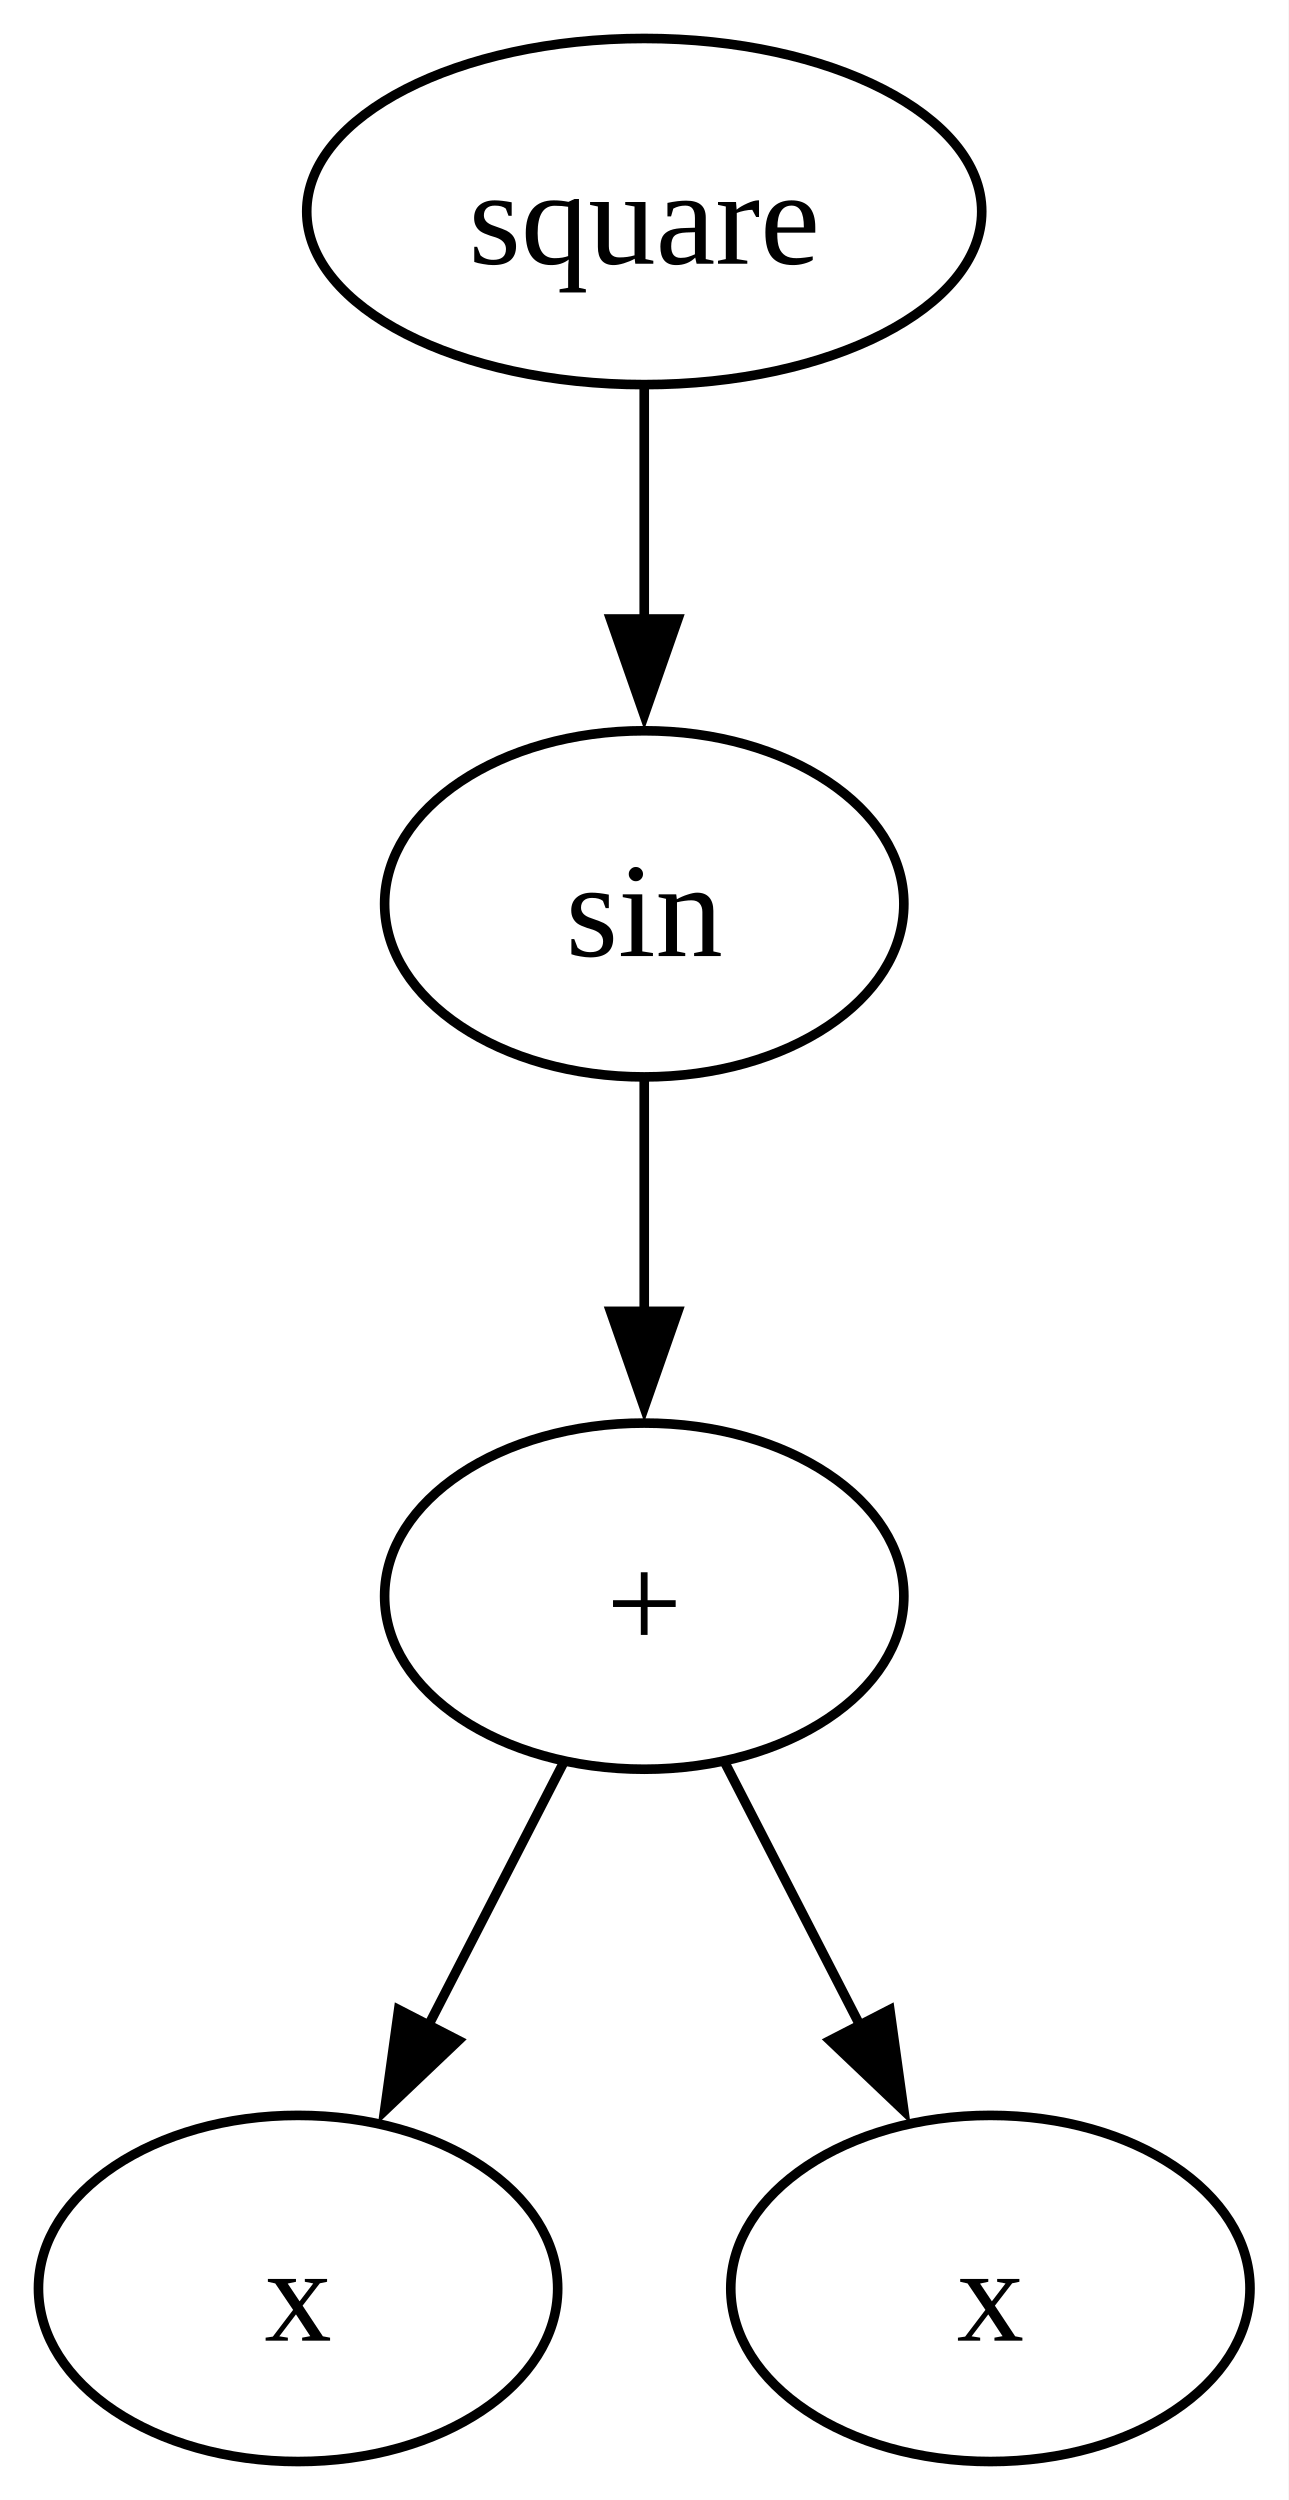
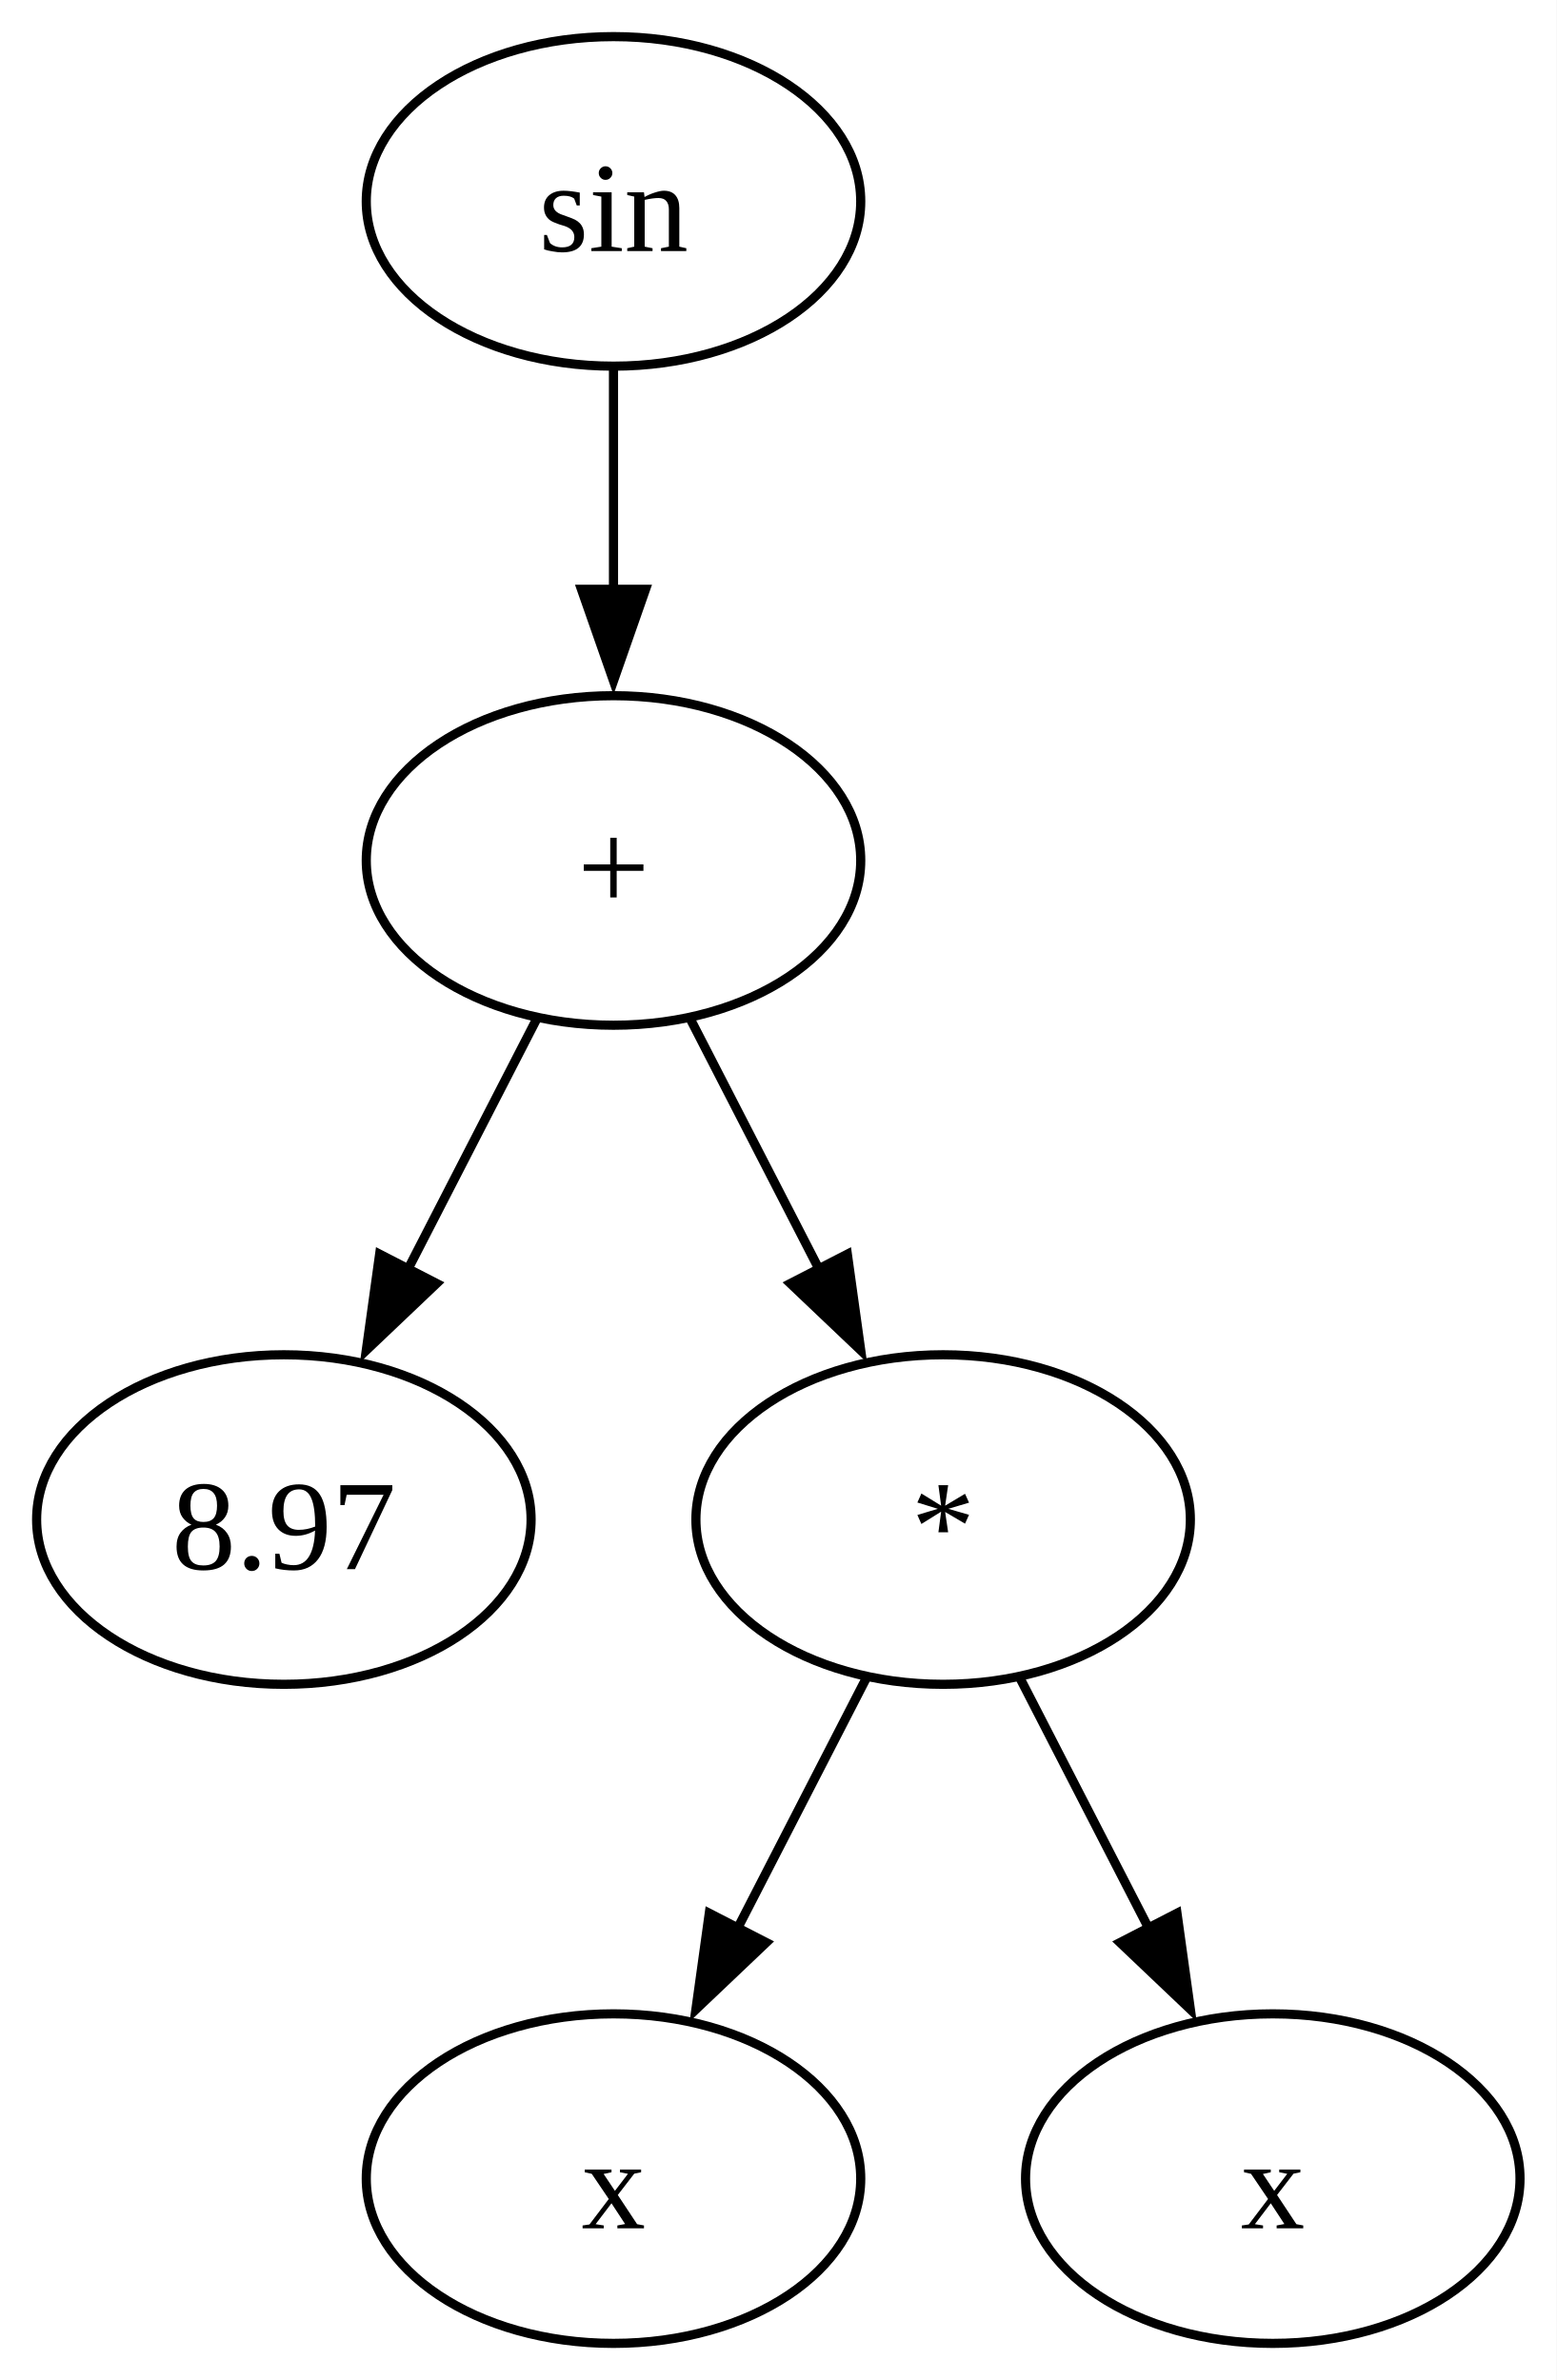
- <svg xmlns="http://www.w3.org/2000/svg" width="134pt" height="260pt" viewBox="0.00 0.00 134.00 260.00">
+ <svg xmlns="http://www.w3.org/2000/svg" width="170pt" height="260pt" viewBox="0.00 0.00 170.00 260.00">
  <g id="graph0" class="graph" transform="scale(1 1) rotate(0) translate(4 256)">
-     <polygon fill="white" stroke="none" points="-4,4 -4,-256 130,-256 130,4 -4,4" />
+     <polygon fill="white" stroke="none" points="-4,4 -4,-256 166,-256 166,4 -4,4" />
    <g id="node1" class="node">
-       <ellipse fill="none" stroke="black" cx="63" cy="-234" rx="35.1" ry="18" />
-       <text text-anchor="middle" x="63" y="-228.57" font-family="Times New Roman,serif" font-size="14.00">square</text>
+       <ellipse fill="none" stroke="black" cx="63" cy="-234" rx="27" ry="18" />
+       <text text-anchor="middle" x="63" y="-228.57" font-family="Times New Roman,serif" font-size="14.00">sin</text>
    </g>
    <g id="node2" class="node">
      <ellipse fill="none" stroke="black" cx="63" cy="-162" rx="27" ry="18" />
-       <text text-anchor="middle" x="63" y="-156.57" font-family="Times New Roman,serif" font-size="14.00">sin</text>
+       <text text-anchor="middle" x="63" y="-156.57" font-family="Times New Roman,serif" font-size="14.00">+</text>
    </g>
    <g id="edge1" class="edge">
      <path fill="none" stroke="black" d="M63,-215.7C63,-208.41 63,-199.73 63,-191.54" />
      <polygon fill="black" stroke="black" points="66.5,-191.62 63,-181.62 59.5,-191.62 66.5,-191.62" />
    </g>
    <g id="node3" class="node">
-       <ellipse fill="none" stroke="black" cx="63" cy="-90" rx="27" ry="18" />
-       <text text-anchor="middle" x="63" y="-84.58" font-family="Times New Roman,serif" font-size="14.00">+</text>
+       <ellipse fill="none" stroke="black" cx="27" cy="-90" rx="27" ry="18" />
+       <text text-anchor="middle" x="27" y="-84.58" font-family="Times New Roman,serif" font-size="14.00">8.97</text>
    </g>
    <g id="edge2" class="edge">
-       <path fill="none" stroke="black" d="M63,-143.7C63,-136.41 63,-127.73 63,-119.54" />
-       <polygon fill="black" stroke="black" points="66.5,-119.62 63,-109.62 59.5,-119.62 66.5,-119.62" />
+       <path fill="none" stroke="black" d="M54.65,-144.76C50.42,-136.55 45.19,-126.37 40.42,-117.09" />
+       <polygon fill="black" stroke="black" points="43.68,-115.79 36,-108.49 37.46,-118.99 43.68,-115.79" />
    </g>
    <g id="node4" class="node">
-       <ellipse fill="none" stroke="black" cx="27" cy="-18" rx="27" ry="18" />
-       <text text-anchor="middle" x="27" y="-12.57" font-family="Times New Roman,serif" font-size="14.00">x</text>
+       <ellipse fill="none" stroke="black" cx="99" cy="-90" rx="27" ry="18" />
+       <text text-anchor="middle" x="99" y="-84.58" font-family="Times New Roman,serif" font-size="14.00">*</text>
    </g>
    <g id="edge3" class="edge">
-       <path fill="none" stroke="black" d="M54.65,-72.76C50.42,-64.55 45.19,-54.37 40.42,-45.09" />
-       <polygon fill="black" stroke="black" points="43.68,-43.79 36,-36.49 37.46,-46.99 43.68,-43.79" />
+       <path fill="none" stroke="black" d="M71.35,-144.76C75.58,-136.55 80.81,-126.37 85.58,-117.09" />
+       <polygon fill="black" stroke="black" points="88.54,-118.99 90,-108.49 82.32,-115.79 88.54,-118.99" />
    </g>
    <g id="node5" class="node">
-       <ellipse fill="none" stroke="black" cx="99" cy="-18" rx="27" ry="18" />
-       <text text-anchor="middle" x="99" y="-12.57" font-family="Times New Roman,serif" font-size="14.00">x</text>
+       <ellipse fill="none" stroke="black" cx="63" cy="-18" rx="27" ry="18" />
+       <text text-anchor="middle" x="63" y="-12.57" font-family="Times New Roman,serif" font-size="14.00">x</text>
    </g>
    <g id="edge4" class="edge">
-       <path fill="none" stroke="black" d="M71.35,-72.76C75.58,-64.55 80.81,-54.37 85.58,-45.09" />
-       <polygon fill="black" stroke="black" points="88.54,-46.99 90,-36.49 82.32,-43.79 88.54,-46.99" />
+       <path fill="none" stroke="black" d="M90.65,-72.76C86.42,-64.55 81.19,-54.37 76.42,-45.09" />
+       <polygon fill="black" stroke="black" points="79.68,-43.79 72,-36.49 73.46,-46.99 79.68,-43.79" />
+     </g>
+     <g id="node6" class="node">
+       <ellipse fill="none" stroke="black" cx="135" cy="-18" rx="27" ry="18" />
+       <text text-anchor="middle" x="135" y="-12.57" font-family="Times New Roman,serif" font-size="14.00">x</text>
+     </g>
+     <g id="edge5" class="edge">
+       <path fill="none" stroke="black" d="M107.35,-72.76C111.58,-64.55 116.81,-54.37 121.58,-45.09" />
+       <polygon fill="black" stroke="black" points="124.54,-46.99 126,-36.49 118.32,-43.79 124.54,-46.99" />
    </g>
  </g>
</svg>
